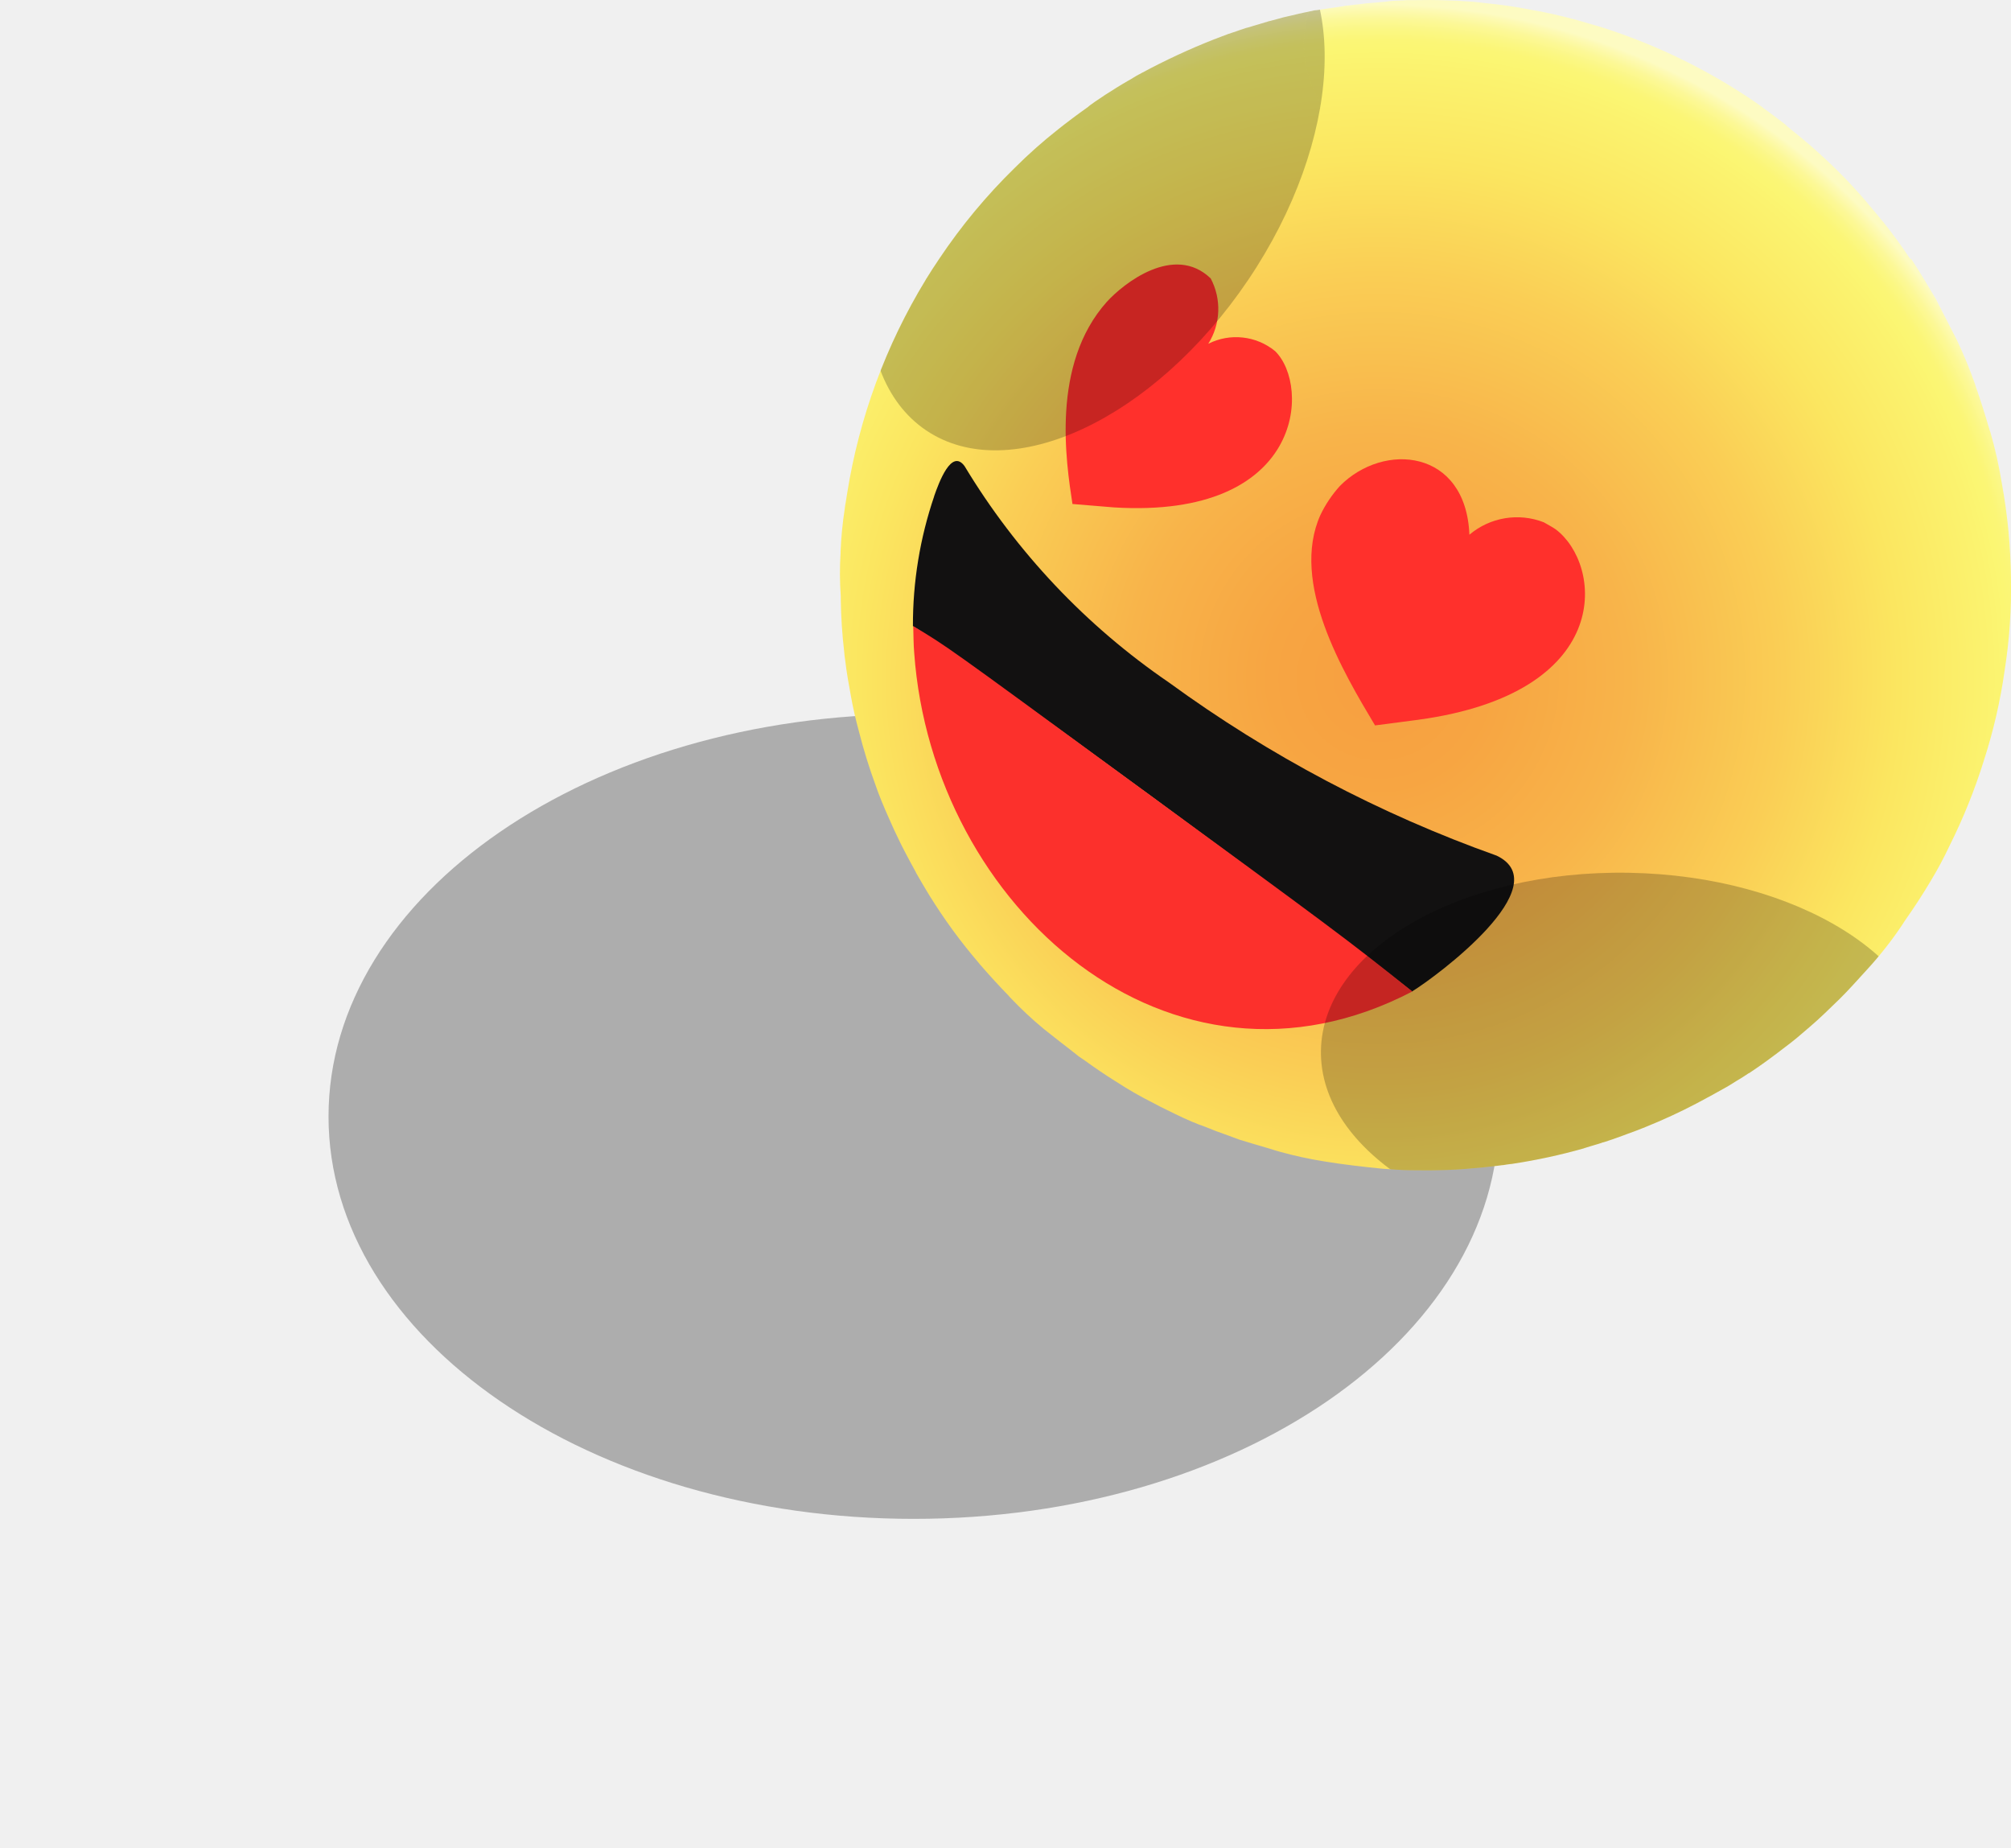
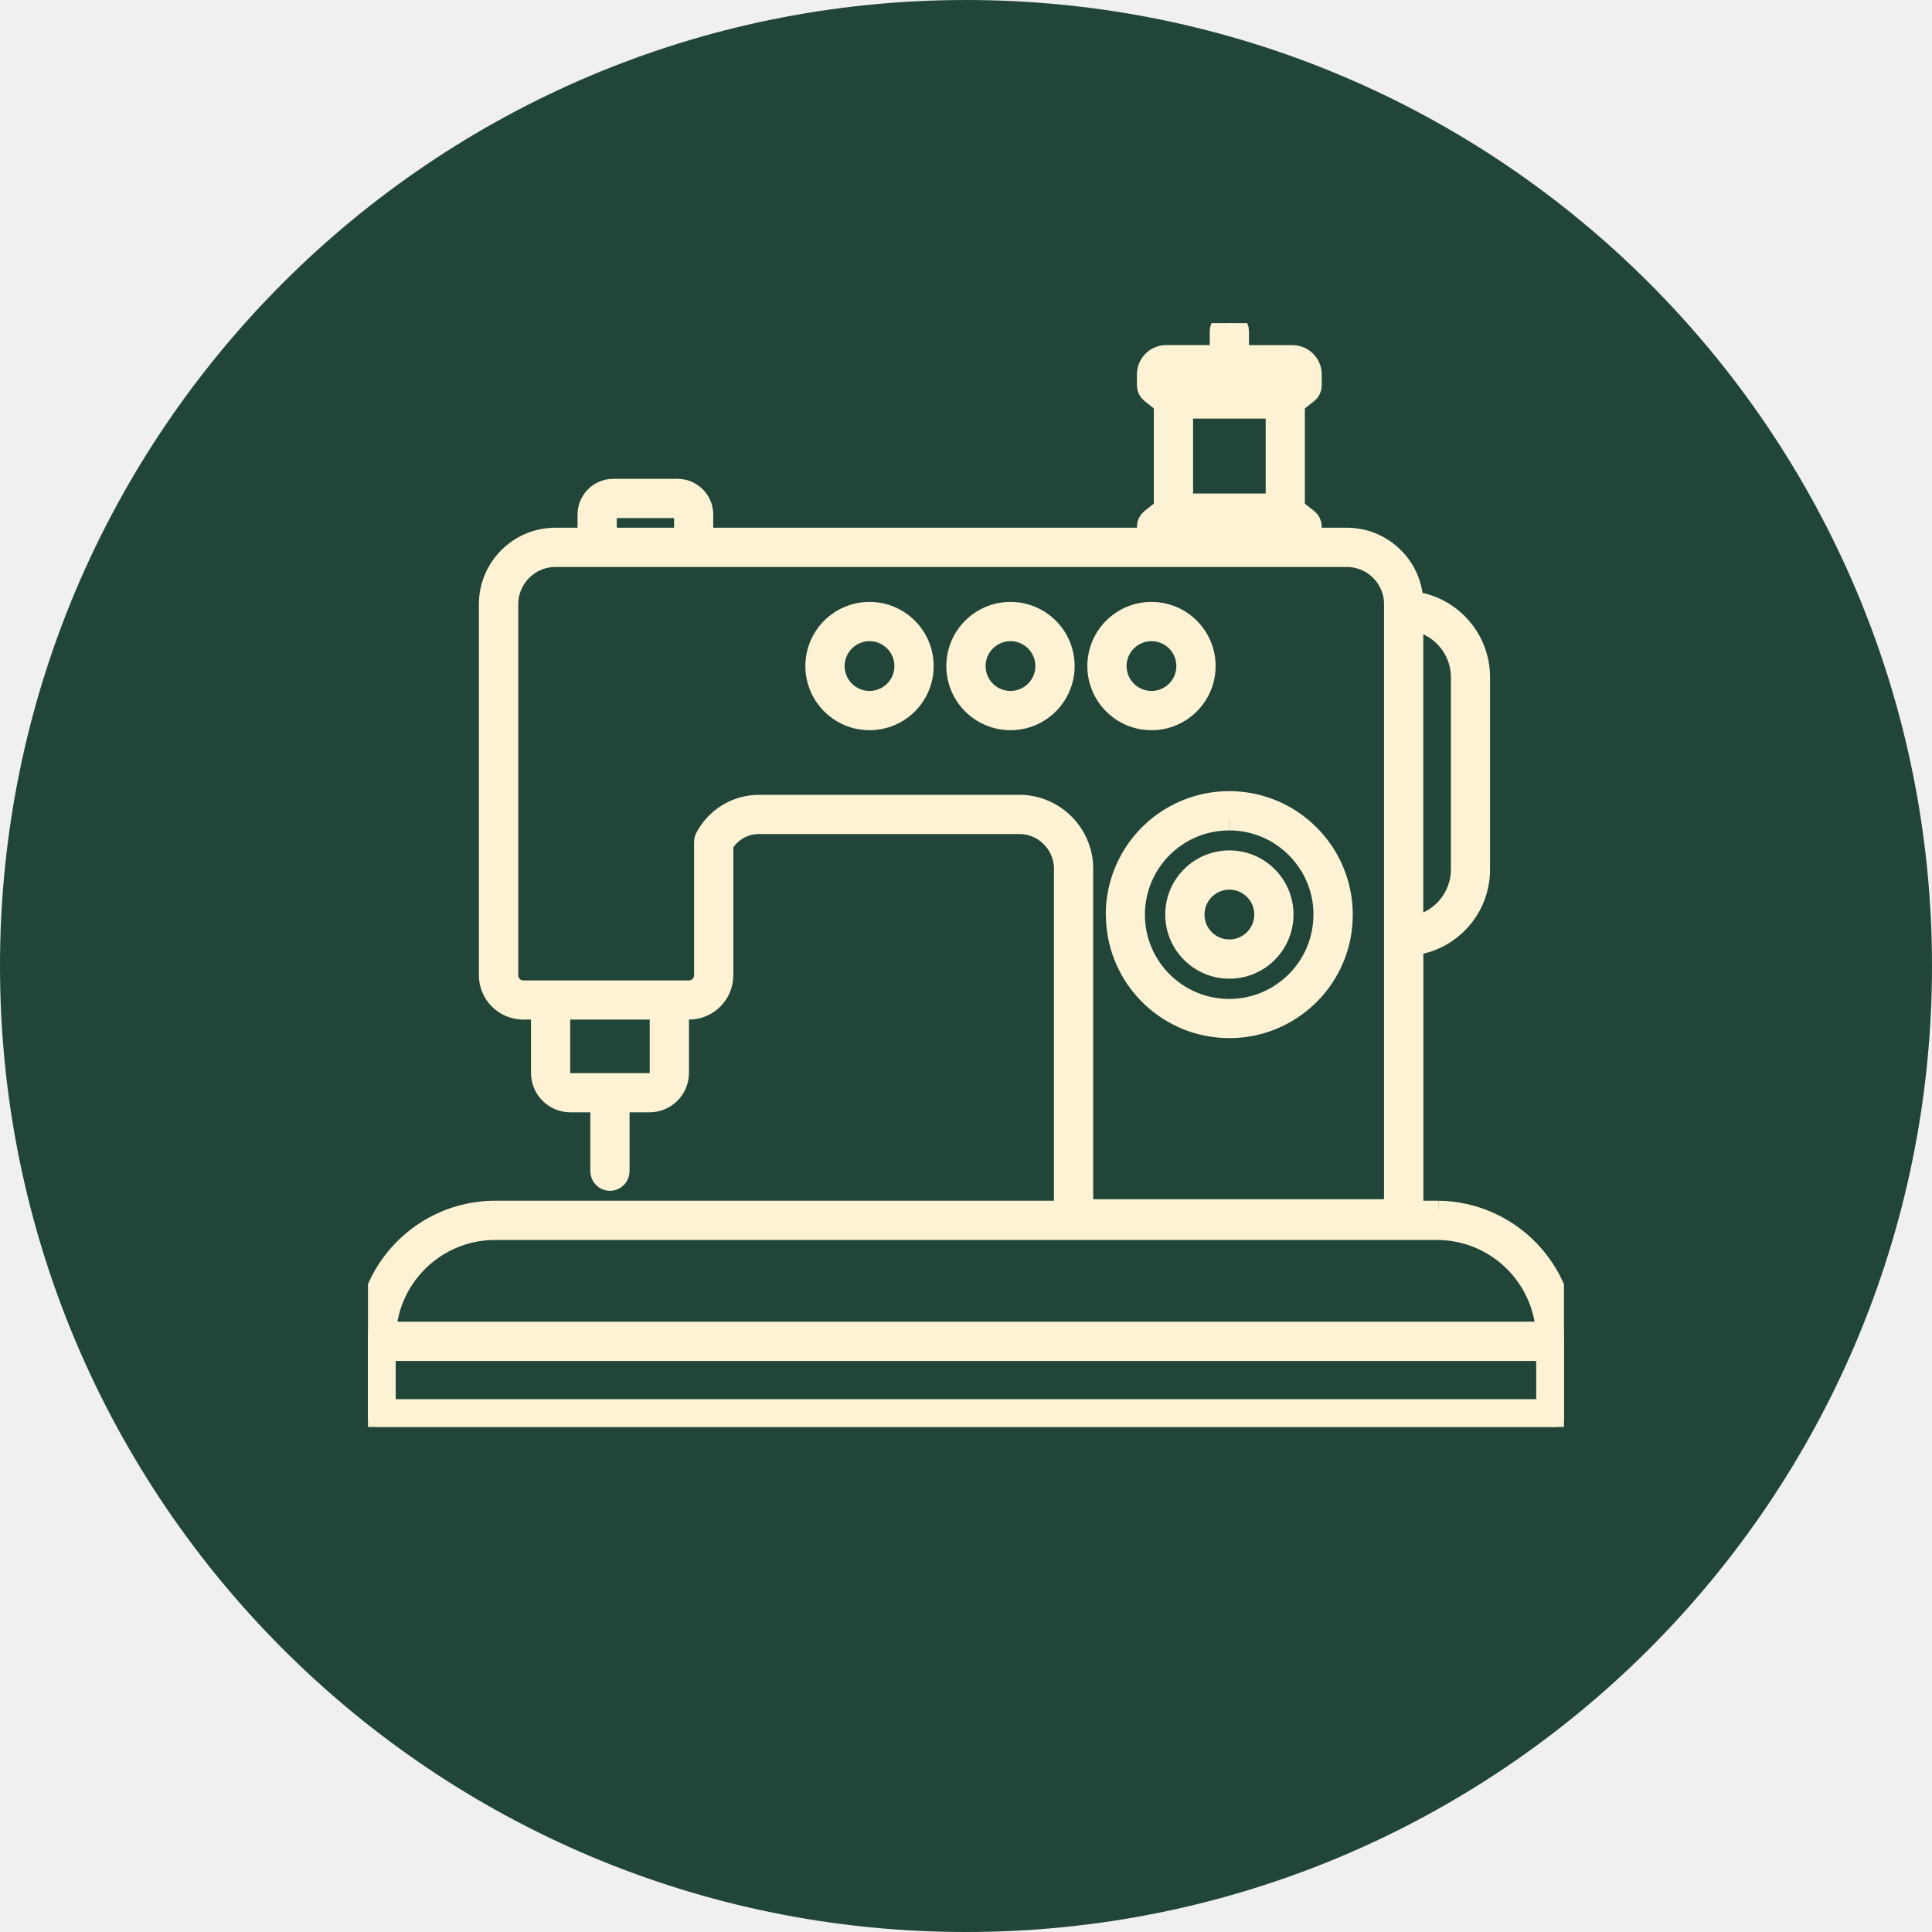
- <svg xmlns="http://www.w3.org/2000/svg" xmlns:xlink="http://www.w3.org/1999/xlink" width="82.478" height="75.758" viewBox="0 0 82.478 75.758">
+ <svg xmlns="http://www.w3.org/2000/svg" width="84" height="84" viewBox="0 0 84 84">
  <defs>
-     <radialGradient id="radial-gradient" cx="0.471" cy="0.58" r="0.575" gradientTransform="matrix(-0.999, -0.004, -0.004, 1, 0.933, 0.001)" gradientUnits="objectBoundingBox">
-       <stop offset="0" stop-color="#f79f40" />
-       <stop offset="0.163" stop-color="#f7a542" />
-       <stop offset="0.371" stop-color="#f8b44a" />
-       <stop offset="0.601" stop-color="#face55" />
-       <stop offset="0.771" stop-color="#fbe660" />
-       <stop offset="0.91" stop-color="#fbf36f" />
-       <stop offset="0.932" stop-color="#fbf672" />
-       <stop offset="0.947" stop-color="#fbf676" />
-       <stop offset="0.962" stop-color="#fbf783" />
-       <stop offset="0.978" stop-color="#fcf897" />
-       <stop offset="0.994" stop-color="#fdfab4" />
-       <stop offset="1" stop-color="#fdfbc2" />
-     </radialGradient>
    <clipPath id="clip-path">
-       <path id="Trazado_116496" data-name="Trazado 116496" d="M52.65,29.84v-.06c0-.11-.03-.77-.15-1.75-.01-.09-.02-.17-.03-.26-.02-.12-.04-.25-.06-.38a23.894,23.894,0,0,0-3.15-8.77c0-.01-.01-.01-.01-.02-.17-.29-.35-.57-.54-.85h0a23.353,23.353,0,0,0-3.06-3.74,20.449,20.449,0,0,0-1.77-1.6c-.39-.32-.78-.62-1.19-.91a.265.265,0,0,1-.06-.05l-.05-.04-.21-.15c-.26-.18-.55-.37-.86-.57h0c-.01-.01-.02-.01-.03-.02-.15-.09-.3-.19-.47-.28-.07-.04-.15-.09-.22-.13s-.12-.07-.19-.11a1.092,1.092,0,0,0-.15-.08,25.413,25.413,0,0,0-2.93-1.4c-.26-.11-.47-.18-.58-.23l-.18-.07-.18-.07c-.01,0-.02-.01-.03-.01l-.04-.01-.3-.1-.04-.01c-.01,0-.03-.01-.04-.01l-.2-.07a2.759,2.759,0,0,0-.27-.08l-.23-.07c-.04-.01-.09-.03-.13-.04-.01,0-.03-.01-.04-.01s-.03-.01-.05-.01a.636.636,0,0,1-.07-.02l-.26-.07-.22-.06c-.07-.02-.14-.03-.21-.05h-.01l-.13-.03-.25-.06-.18-.04a2.049,2.049,0,0,0-.24-.05c-.01,0-.03-.01-.04-.01-.06-.01-.12-.03-.18-.04l-.11-.02-.13-.03h-.02l-.04-.01c-.02,0-.05-.01-.07-.01a1.766,1.766,0,0,1-.2-.04.6.6,0,0,0-.12-.02h0a2.068,2.068,0,0,1-.22-.04l-.19-.03c-.03-.01-.07-.01-.11-.02a.985.985,0,0,0-.17-.02,1,1,0,0,0-.16-.02l-.27-.03-.25-.03c-.03,0-.05-.01-.08-.01h-.02a1.641,1.641,0,0,0-.23-.02l-.34-.03c-.08-.01-.16-.01-.23-.02-.09-.01-.17-.01-.26-.02s-.18-.01-.27-.02A.97.97,0,0,1,29.76,7h-.37c-.48-.01-.96-.01-1.45,0-.11,0-.21,0-.31.01s-.22.01-.32.02c-.07,0-.13.01-.19.01-.16.01-.31.02-.46.04-.05,0-.11.01-.16.01-.22.02-.43.04-.64.07-.1.01-.2.02-.3.04h-.01c-.02,0-.04.01-.06.01q-.24.03-.45.06c-.11.02-.23.04-.34.05-.26.04-.47.08-.61.11-.7.14-1.38.3-2.06.5-.41.11-.77.22-1.21.38a24.021,24.021,0,0,0-5.31,2.61h0c-.17.11-.33.22-.49.33a.265.265,0,0,0-.06.05c-.28.2-.56.4-.84.61a.423.423,0,0,1-.07.05l-.02.02-.02.02c-.01.01-.02.02-.03.02s-.02.01-.03.02c-.08.06-.15.12-.23.18-.15.12-.3.24-.44.36-.08.07-.16.13-.24.2-.16.14-.32.27-.46.4l-.02.02-.02.02c-.03.03-.07.06-.1.09-.75.69-1.21,1.19-1.24,1.22-.23.25-.46.51-.69.77-.16.19-.33.38-.5.59-.01.01-.02.03-.04.04l-.03.03c-.34.42-.69.89-1.08,1.46l-.01.01-.01.01c-.01.01-.01.02-.02.02-.18.26-.36.55-.54.86-.16.26-.32.52-.46.75l-.46.88c-.15.29-.29.56-.42.82a16.758,16.758,0,0,0-.76,1.82h0v.01c-.22.6-.42,1.23-.6,1.84l-.01.02a.037.037,0,0,1-.01.03,17.968,17.968,0,0,0-.5,2.13,23.506,23.506,0,0,0-.17,7.66,22.794,22.794,0,0,0,.82,3.68,23.944,23.944,0,0,0,1.38,3.51,15.311,15.311,0,0,0,.75,1.42c.32.56.68,1.11,1.06,1.66.04.07.09.13.13.2a16,16,0,0,0,1.39,1.8c.34.37.78.88,1.14,1.24s.83.82,1.22,1.15h0c.42.37.6.53.99.83q.72.585,1.47,1.08h.01c.16.11.32.22.49.32.19.12.38.24.55.34.09.05.22.13.36.21a.573.573,0,0,1,.07.04c.15.09.33.18.52.29.04.02.09.05.13.07a22.789,22.789,0,0,0,2.12,1c.18.07.42.17.7.28l.24.09.42.15.3.1.11.03c.01,0,.01,0,.02.01l.16.05a2.759,2.759,0,0,0,.27.08l.26.08c.01,0,.02,0,.02.01a22.1,22.1,0,0,0,2.96.66l.09.01c.08.01.17.03.27.04h.03l.23.03.53.06c.24.03.56.05.79.07s.49.03.74.04h.02c.13.01.25.01.37.01.33.01.77,0,1.1.01s.79-.03,1.13-.05c.72-.06,1.68-.17,2.39-.28a18.747,18.747,0,0,0,1.84-.38c.14-.04.28-.08.43-.12.43-.12.87-.25,1.24-.36l.43-.16c.35-.12.69-.25,1.03-.38l.17-.06c.4-.15.89-.38,1.32-.59.19-.09.37-.18.55-.28a15.71,15.71,0,0,0,1.56-.88c.02-.01.03-.02.05-.03.41-.26.82-.52,1.22-.81.09-.06.18-.12.26-.17l.44-.34c.12-.09.23-.18.35-.27l.66-.52a14.289,14.289,0,0,0,1.37-1.26l.03-.03.07-.07c.35-.35.74-.77,1.2-1.29a.138.138,0,0,0,.03-.04h0a20.958,20.958,0,0,0,2.02-2.71c.01-.01.01-.02.02-.03.19-.3.38-.61.57-.95v-.01h0c.08-.14.16-.29.24-.44.11-.2.22-.41.31-.59l.09-.18c.16-.32.31-.65.47-.99.21-.47.41-.94.56-1.36h0c.26-.7.5-1.44.71-2.23.13-.48.25-.96.33-1.41.1-.48.18-.98.25-1.5.02-.12.03-.23.05-.34.08-.69.14-1.41.16-2.14v-.13C52.68,31.04,52.68,30.45,52.65,29.84Z" transform="translate(-4.654 -6.992)" />
-     </clipPath>
-     <linearGradient id="linear-gradient" x1="-0.166" y1="-323.933" x2="-1.166" y2="-323.933" gradientUnits="objectBoundingBox">
-       <stop offset="0" stop-color="#19b79c" />
-       <stop offset="0.405" stop-color="#1dbb9e" />
-       <stop offset="0.825" stop-color="#2ac8a3" />
-       <stop offset="0.997" stop-color="#31cfa6" />
-     </linearGradient>
-     <linearGradient id="linear-gradient-2" x1="-2.106" y1="-363.238" x2="-3.08" y2="-363.238" xlink:href="#linear-gradient" />
-     <clipPath id="clip-path-2">
-       <path id="Trazado_116504" data-name="Trazado 116504" d="M4.652,29.65v-.06a15.757,15.757,0,0,1,.17-1.74,2.335,2.335,0,0,1,.04-.26c.02-.12.04-.25.06-.38a24.088,24.088,0,0,1,3.22-8.75c0-.01.01-.01.01-.02.18-.29.36-.57.55-.85h0a23.39,23.39,0,0,1,3.09-3.72,20.134,20.134,0,0,1,1.78-1.58q.585-.465,1.2-.9a.265.265,0,0,0,.06-.05l.05-.04.21-.15c.26-.18.55-.37.86-.56h0c.01-.01.02-.01.03-.02.15-.09.31-.19.47-.28a2.53,2.53,0,0,0,.22-.13c.06-.04.12-.07.19-.11.05-.03.1-.05.15-.08a27.308,27.308,0,0,1,2.95-1.37c.26-.1.47-.18.58-.22l.18-.06.18-.06c.01,0,.02-.01.03-.01l.05-.02.3-.1.04-.01c.01,0,.03-.01.04-.01l.2-.06c.08-.02.19-.06.27-.08l.23-.07a.647.647,0,0,0,.13-.04c.01,0,.03-.01.04-.01s.03-.01.05-.01a.637.637,0,0,0,.07-.02l.26-.07.22-.06c.07-.02.14-.03.21-.05h.01l.13-.03c.08-.02.18-.04.25-.06l.18-.04c.08-.02.16-.03.24-.05.01,0,.03-.01.04-.01a1.163,1.163,0,0,0,.18-.04l.11-.01.13-.02h.02l.04-.01c.02,0,.05-.01.07-.01l.2-.03c.04-.01.09-.01.13-.02h0l.22-.03.19-.03a.516.516,0,0,0,.11-.02.985.985,0,0,1,.17-.02c.06-.01.11-.01.16-.02l.27-.03.25-.03c.03,0,.05-.01.08-.01h.02c.07-.01.15-.01.23-.02l.34-.03c.08-.01.16-.01.23-.02a1.569,1.569,0,0,1,.24-.03,2.437,2.437,0,0,1,.27-.01.86.86,0,0,1,.16-.01l.15-.01h.24c.49-.01.97-.01,1.45.01.11,0,.21.01.31.01s.22.01.32.02c.07,0,.13.01.19.01.16.01.31.02.46.04.05.01.11.01.16.02.22.02.43.05.64.07.1.01.2.03.3.04h.01c.02,0,.04.01.06.01.16.02.31.05.45.07l.34.06c.26.05.47.09.6.11.69.14,1.38.31,2.06.52.41.11.76.23,1.21.39a24.178,24.178,0,0,1,5.28,2.65h0c.16.11.33.22.49.34a.265.265,0,0,1,.06.05c.28.2.56.41.83.62a.424.424,0,0,0,.07.05l.02.02.02.02.03.03c.01.01.02.01.02.02.08.06.15.12.22.18.15.12.3.24.44.36.08.07.16.14.24.2.16.14.31.28.46.41l.02.02.02.02c.03.03.07.06.1.09.75.69,1.2,1.2,1.23,1.23.23.25.46.51.68.78.16.19.32.38.49.59.01.01.02.03.04.04l.02.03c.33.42.69.89,1.07,1.47l.04.01.01.01c.01.01.01.02.02.02.17.26.36.56.54.86.16.26.31.53.45.75l.45.88c.15.29.29.56.42.82a18.431,18.431,0,0,1,.75,1.83h0v.01c.21.6.41,1.23.59,1.85l.01.02a.037.037,0,0,0,.01.03,17.59,17.59,0,0,1,.48,2.14,22.71,22.71,0,0,1,.37,3.87,21.465,21.465,0,0,1-.26,3.8,21.96,21.96,0,0,1-.85,3.68,23.286,23.286,0,0,1-1.41,3.5,15.244,15.244,0,0,1-.76,1.42c-.33.56-.69,1.11-1.07,1.65-.04.07-.09.13-.13.2a15.2,15.2,0,0,1-1.41,1.79c-.34.37-.79.88-1.15,1.23s-.84.82-1.22,1.14h0c-.43.37-.6.52-1,.82-.49.38-.98.74-1.48,1.07H41.9c-.16.11-.32.21-.49.31-.19.12-.38.24-.55.33-.09.05-.22.12-.36.2a.574.574,0,0,0-.07.04c-.15.08-.33.18-.52.28-.04.02-.09.05-.13.07a23.108,23.108,0,0,1-2.12.98c-.18.07-.42.17-.71.27l-.24.09-.42.15-.3.1-.11.03c-.01,0-.01,0-.02.01l-.16.05c-.08.02-.19.06-.27.08l-.26.08c-.01,0-.02,0-.02.01a23.962,23.962,0,0,1-2.96.64l-.09.01c-.08.01-.17.02-.27.04H31.8l-.23.03-.53.06c-.24.02-.56.05-.79.07s-.49.03-.74.04h-.02c-.13,0-.25.01-.37.01-.33.01-.77,0-1.1,0s-.79-.04-1.13-.06c-.72-.07-1.68-.18-2.39-.3a16.281,16.281,0,0,1-1.84-.4c-.14-.04-.28-.08-.43-.13-.43-.12-.87-.26-1.24-.37l-.43-.16c-.35-.12-.69-.25-1.03-.39l-.17-.06c-.4-.15-.88-.38-1.32-.6-.19-.09-.37-.18-.55-.28a15.612,15.612,0,0,1-1.55-.89.219.219,0,0,0-.05-.03c-.41-.26-.81-.53-1.21-.82-.09-.06-.17-.12-.25-.17L14,49.97c-.12-.09-.23-.18-.35-.27l-.66-.52a15.233,15.233,0,0,1-1.36-1.27l-.03-.03-.06-.07c-.34-.35-.74-.78-1.19-1.3a.138.138,0,0,1-.03-.04h0a21.889,21.889,0,0,1-2-2.73c-.01-.01-.01-.02-.02-.03-.18-.3-.37-.61-.56-.95v-.01h0c-.08-.14-.16-.29-.24-.44-.11-.21-.22-.41-.31-.59l-.09-.18c-.16-.32-.31-.65-.46-.99-.21-.47-.41-.95-.55-1.36h0a22.441,22.441,0,0,1-.69-2.23c-.13-.48-.24-.96-.32-1.41-.09-.49-.18-.98-.24-1.5-.02-.12-.03-.23-.04-.34a21.166,21.166,0,0,1-.14-2.14v-.13A13.347,13.347,0,0,1,4.652,29.65Z" transform="translate(-4.627 -6.983)" fill="url(#radial-gradient)" />
+       <rect id="Rectángulo_455180" data-name="Rectángulo 455180" width="52" height="47.992" fill="none" stroke="#fdf2d4" stroke-width="1" />
    </clipPath>
  </defs>
-   <g id="Grupo_157926" data-name="Grupo 157926" transform="translate(13.474)">
-     <ellipse id="Elipse_4737" data-name="Elipse 4737" cx="24" cy="16.5" rx="24" ry="16.5" transform="translate(0 29.284)" fill="#0b0b0b" opacity="0.292" style="mix-blend-mode: multiply;isolation: isolate" />
-     <path id="Trazado_116493" data-name="Trazado 116493" d="M4.652,29.65v-.06a15.757,15.757,0,0,1,.17-1.74,2.335,2.335,0,0,1,.04-.26c.02-.12.04-.25.06-.38a24.088,24.088,0,0,1,3.22-8.75c0-.01.01-.01.01-.02.18-.29.36-.57.55-.85h0a23.39,23.39,0,0,1,3.09-3.72,20.134,20.134,0,0,1,1.78-1.58q.585-.465,1.2-.9a.265.265,0,0,0,.06-.05l.05-.04.21-.15c.26-.18.55-.37.86-.56h0c.01-.01.02-.01.03-.02.15-.09.31-.19.47-.28a2.53,2.53,0,0,0,.22-.13c.06-.04.12-.07.19-.11.05-.03.1-.05.15-.08a27.308,27.308,0,0,1,2.95-1.37c.26-.1.47-.18.58-.22l.18-.06.18-.06c.01,0,.02-.01.03-.01l.05-.02.3-.1.04-.01c.01,0,.03-.01.04-.01l.2-.06c.08-.02.19-.06.27-.08l.23-.07a.647.647,0,0,0,.13-.04c.01,0,.03-.01.04-.01s.03-.01.05-.01a.637.637,0,0,0,.07-.02l.26-.07.22-.06c.07-.02.14-.03.21-.05h.01l.13-.03c.08-.02.18-.04.25-.06l.18-.04c.08-.02.16-.03.24-.05.01,0,.03-.01.04-.01a1.163,1.163,0,0,0,.18-.04l.11-.01.13-.02h.02l.04-.01c.02,0,.05-.01.07-.01l.2-.03c.04-.01.09-.01.13-.02h0l.22-.03.19-.03a.516.516,0,0,0,.11-.02.985.985,0,0,1,.17-.02c.06-.01.11-.01.16-.02l.27-.03.25-.03c.03,0,.05-.01.08-.01h.02c.07-.01.15-.01.23-.02l.34-.03c.08-.01.16-.01.23-.02a1.569,1.569,0,0,1,.24-.03,2.437,2.437,0,0,1,.27-.01.86.86,0,0,1,.16-.01l.15-.01h.24c.49-.01.97-.01,1.45.01.11,0,.21.01.31.01s.22.01.32.02c.07,0,.13.01.19.01.16.01.31.02.46.04.05.01.11.01.16.02.22.02.43.05.64.07.1.01.2.03.3.04h.01c.02,0,.04.01.06.01.16.02.31.05.45.07l.34.06c.26.05.47.09.6.11.69.14,1.38.31,2.06.52.41.11.76.23,1.21.39a24.178,24.178,0,0,1,5.28,2.65h0c.16.11.33.22.49.34a.265.265,0,0,1,.06.05c.28.2.56.41.83.62a.424.424,0,0,0,.07.05l.02.02.02.02.03.03c.01.01.02.01.02.02.08.06.15.12.22.18.15.12.3.24.44.36.08.07.16.14.24.2.16.14.31.28.46.41l.02.02.02.02c.03.03.07.06.1.09.75.69,1.2,1.2,1.23,1.23.23.25.46.51.68.78.16.19.32.38.49.59.01.01.02.03.04.04l.02.03c.33.42.69.89,1.07,1.47l.04.01.01.01c.01.01.01.02.02.02.17.26.36.56.54.86.16.26.31.53.45.75l.45.88c.15.29.29.56.42.82a18.431,18.431,0,0,1,.75,1.83h0v.01c.21.6.41,1.23.59,1.85l.01.02a.037.037,0,0,0,.01.03,17.59,17.59,0,0,1,.48,2.14,22.71,22.71,0,0,1,.37,3.87,21.465,21.465,0,0,1-.26,3.8,21.96,21.96,0,0,1-.85,3.68,23.286,23.286,0,0,1-1.41,3.5,15.244,15.244,0,0,1-.76,1.42c-.33.56-.69,1.11-1.07,1.65-.04.07-.09.13-.13.2a15.2,15.2,0,0,1-1.41,1.79c-.34.37-.79.88-1.15,1.23s-.84.82-1.22,1.14h0c-.43.37-.6.52-1,.82-.49.38-.98.74-1.48,1.07H41.9c-.16.11-.32.21-.49.31-.19.12-.38.24-.55.33-.09.05-.22.12-.36.2a.574.574,0,0,0-.07.04c-.15.08-.33.18-.52.28-.04.02-.09.05-.13.07a23.108,23.108,0,0,1-2.12.98c-.18.07-.42.17-.71.27l-.24.09-.42.15-.3.1-.11.03c-.01,0-.01,0-.02.01l-.16.05c-.08.02-.19.06-.27.08l-.26.08c-.01,0-.02,0-.02.01a23.962,23.962,0,0,1-2.96.64l-.09.01c-.08.01-.17.02-.27.04H31.8l-.23.03-.53.06c-.24.02-.56.05-.79.07s-.49.03-.74.04h-.02c-.13,0-.25.01-.37.01-.33.01-.77,0-1.1,0s-.79-.04-1.13-.06c-.72-.07-1.68-.18-2.39-.3a16.281,16.281,0,0,1-1.84-.4c-.14-.04-.28-.08-.43-.13-.43-.12-.87-.26-1.24-.37l-.43-.16c-.35-.12-.69-.25-1.03-.39l-.17-.06c-.4-.15-.88-.38-1.32-.6-.19-.09-.37-.18-.55-.28a15.612,15.612,0,0,1-1.55-.89.219.219,0,0,0-.05-.03c-.41-.26-.81-.53-1.21-.82-.09-.06-.17-.12-.25-.17L14,49.97c-.12-.09-.23-.18-.35-.27l-.66-.52a15.233,15.233,0,0,1-1.36-1.27l-.03-.03-.06-.07c-.34-.35-.74-.78-1.19-1.3a.138.138,0,0,1-.03-.04h0a21.889,21.889,0,0,1-2-2.73c-.01-.01-.01-.02-.02-.03-.18-.3-.37-.61-.56-.95v-.01h0c-.08-.14-.16-.29-.24-.44-.11-.21-.22-.41-.31-.59l-.09-.18c-.16-.32-.31-.65-.46-.99-.21-.47-.41-.95-.55-1.36h0a22.441,22.441,0,0,1-.69-2.23c-.13-.48-.24-.96-.32-1.41-.09-.49-.18-.98-.24-1.5-.02-.12-.03-.23-.04-.34a21.166,21.166,0,0,1-.14-2.14v-.13A13.347,13.347,0,0,1,4.652,29.65Z" transform="translate(16.349 -6.983)" fill="url(#radial-gradient)" />
-     <g id="Grupo_86225" data-name="Grupo 86225" transform="translate(20.955 0.009)" clip-path="url(#clip-path)">
-       <path id="Trazado_116494" data-name="Trazado 116494" d="M50.67,21.64a4.37,4.37,0,0,1,.18-.46C50.8,21.33,50.74,21.48,50.67,21.64Z" transform="translate(-48.844 -6.992)" fill="url(#linear-gradient)" />
-       <path id="Trazado_116495" data-name="Trazado 116495" d="M4.7,34.92c.03-.14.05-.28.08-.41C4.75,34.65,4.73,34.79,4.7,34.92Z" transform="translate(43.196 -6.992)" fill="url(#linear-gradient-2)" />
-     </g>
-     <path id="Trazado_116497" data-name="Trazado 116497" d="M25.873,27.33A16.375,16.375,0,0,0,25,32.66c2.26,1.39,16.97,12.2,20.47,14.98,1.03-.63,6.02-4.35,3.47-5.57a52.925,52.925,0,0,1-13.44-7.1,28.664,28.664,0,0,1-8.38-8.87c-.54-.75-1.06.69-1.25,1.23" transform="translate(-1.032 -6.983)" fill="#121111" />
-     <path id="Trazado_116499" data-name="Trazado 116499" d="M29.22,33.76c.75,10.43,10.52,19.05,20.43,13.88-2.65-2.12-3.33-2.62-11.66-8.71-7.45-5.46-7.45-5.46-8.81-6.27.01.33.01.77.04,1.1" transform="translate(-5.199 -6.983)" fill="#fc302c" />
-     <g id="Grupo_86231" data-name="Grupo 86231" transform="translate(40.307 18.833)">
-       <path id="Trazado_116501" data-name="Trazado 116501" d="M22.473,28.1c-1.25,2.78.93,6.44,2.24,8.63.65-.09,1.52-.19,2.17-.29,7.67-1.22,7.14-6.32,5.24-7.75-.14-.1-.34-.2-.49-.29a3.024,3.024,0,0,0-3.05.51c-.14-3.51-3.51-3.82-5.31-2a4.969,4.969,0,0,0-.8,1.19" transform="translate(-22.099 -25.816)" fill="#ff302c" />
-     </g>
-     <g id="Grupo_86232" data-name="Grupo 86232" transform="translate(30.232 10.846)">
-       <path id="Trazado_116503" data-name="Trazado 116503" d="M35.806,19.36c-2.3,2.57-1.67,6.58-1.41,8.29.51.04,1.19.1,1.7.14,7.78.48,8.08-4.98,6.61-6.41a2.529,2.529,0,0,0-2.74-.3,2.679,2.679,0,0,0,.1-2.68c-1.5-1.44-3.58.21-4.26.96" transform="translate(-34.117 -17.829)" fill="#ff302c" />
-     </g>
-     <g id="Enmascarar_grupo_59" data-name="Enmascarar grupo 59" transform="translate(20.976 0)" clip-path="url(#clip-path-2)">
-       <g id="Grupo_86233" data-name="Grupo 86233" transform="translate(-2.683 -7.272)" opacity="0.561" style="mix-blend-mode: multiply;isolation: isolate">
-         <g id="Grupo_86230" data-name="Grupo 86230" transform="translate(0)">
-           <ellipse id="Elipse_4734" data-name="Elipse 4734" cx="12.5" cy="7.5" rx="12.5" ry="7.5" transform="translate(21.707 1.557)" fill="#fff" opacity="0.743" />
-           <ellipse id="Elipse_4735" data-name="Elipse 4735" cx="12.5" cy="7.5" rx="12.5" ry="7.5" transform="translate(26.415 8.388) rotate(124)" opacity="0.387" />
-           <ellipse id="Elipse_4736" data-name="Elipse 4736" cx="12.5" cy="7.5" rx="12.5" ry="7.5" transform="matrix(-1, -0.017, 0.017, -1, 47.282, 58.274)" opacity="0.387" />
-         </g>
+   <g id="Grupo_1204615" data-name="Grupo 1204615" transform="translate(-989.833 -168)">
+     <path id="Trazado_1261618" data-name="Trazado 1261618" d="M42,0A42,42,0,1,1,0,42,42,42,0,0,1,42,0Z" transform="translate(989.833 168)" fill="#214539" />
+     <g id="Grupo_1204088" data-name="Grupo 1204088" transform="translate(1005.832 182.05)">
+       <g id="Grupo_1204087" data-name="Grupo 1204087" clip-path="url(#clip-path)">
+         <path id="Trazado_1261681" data-name="Trazado 1261681" d="M46.549,38.655H45.386V26.995a3.261,3.261,0,0,0,2.9-3.237V15.393a3.261,3.261,0,0,0-2.9-3.237A2.83,2.83,0,0,0,42.56,9.394H40.968c0-.022,0-.044,0-.067V8.842a.353.353,0,0,0-.134-.277l-.6-.475V3.467l.6-.475a.353.353,0,0,0,.134-.277V2.229a.774.774,0,0,0-.773-.773H37.805V.353a.353.353,0,1,0-.706,0v1.1H34.706a.774.774,0,0,0-.773.773v.486a.354.354,0,0,0,.134.277l.6.475V8.09l-.6.475a.354.354,0,0,0-.134.277v.486c0,.022,0,.045,0,.067H14.512V8.322A1.054,1.054,0,0,0,13.46,7.269h-2.8A1.054,1.054,0,0,0,9.611,8.322V9.394H8.149a2.83,2.83,0,0,0-2.827,2.827v16.13A1.43,1.43,0,0,0,6.751,29.78h.837V32.6A1.215,1.215,0,0,0,8.8,33.812h1.367v3.061a.353.353,0,1,0,.706,0V33.812h1.367A1.215,1.215,0,0,0,13.456,32.6V29.78h.5a1.43,1.43,0,0,0,1.429-1.429v-5.7a1.837,1.837,0,0,1,1.571-.937H28.431a2.019,2.019,0,0,1,1.893,2.12V38.655H5.451A5.54,5.54,0,0,0,0,44.269v3.369a.353.353,0,0,0,.353.353H51.646A.353.353,0,0,0,52,47.638V44.269a5.54,5.54,0,0,0-5.451-5.614m-31.871-10.3a.723.723,0,0,1-.722.722h-7.2a.723.723,0,0,1-.722-.722V12.221a2.123,2.123,0,0,1,2.12-2.12H42.56a2.121,2.121,0,0,1,2.116,2.036c0,.028,0,.056,0,.085V38.59H31.031V23.835a2.723,2.723,0,0,0-2.6-2.827H16.955a2.579,2.579,0,0,0-2.234,1.379.355.355,0,0,0-.043.17ZM47.583,15.393v8.364a2.554,2.554,0,0,1-2.2,2.525V12.868a2.554,2.554,0,0,1,2.2,2.525M35.374,3.649h4.157V7.907H35.374Zm-.735-1.105V2.229a.067.067,0,0,1,.067-.067H40.2a.067.067,0,0,1,.067.067v.315l-.5.4H35.143Zm0,6.784V9.013l.5-.4h4.617l.5.4v.315a.067.067,0,0,1-.067.067H34.706a.067.067,0,0,1-.067-.067M10.318,8.322a.346.346,0,0,1,.346-.346h2.8a.346.346,0,0,1,.346.346V9.394H10.318ZM12.75,32.6a.508.508,0,0,1-.507.507H8.8a.508.508,0,0,1-.507-.507V29.78H12.75ZM51.293,47.285H.706V44.622H51.293ZM.72,43.916a4.819,4.819,0,0,1,4.731-4.554h41.1a4.819,4.819,0,0,1,4.731,4.554Z" fill="#ffedc9" stroke="#fdf2d4" stroke-width="1" />
+         <path id="Trazado_1261682" data-name="Trazado 1261682" d="M108.656,74.389a4.869,4.869,0,0,0,9.621,1.061,4.82,4.82,0,0,0,.1-.725c.008-.111.013-.223.013-.336a4.854,4.854,0,0,0-1.452-3.464,4.921,4.921,0,0,0-.706-.578,4.867,4.867,0,0,0-7.581,4.043m4.87-4.163a4.144,4.144,0,0,1,2.711,1.008,4.2,4.2,0,0,1,.706.783,4.136,4.136,0,0,1,.741,2.209c0,.054,0,.109,0,.164a4.163,4.163,0,1,1-4.163-4.163" transform="translate(-76.073 -48.672)" fill="#ffedc9" stroke="#fdf2d4" stroke-width="1" />
+         <path id="Trazado_1261683" data-name="Trazado 1261683" d="M67.374,46.664a2.289,2.289,0,1,0-2.289-2.289,2.291,2.291,0,0,0,2.289,2.289m0-3.871a1.582,1.582,0,1,1-1.582,1.582,1.584,1.584,0,0,1,1.582-1.582" transform="translate(-45.568 -29.466)" fill="#ffedc9" stroke="#fdf2d4" stroke-width="1" />
+         <path id="Trazado_1261684" data-name="Trazado 1261684" d="M87.814,46.664a2.289,2.289,0,1,0-2.289-2.289,2.291,2.291,0,0,0,2.289,2.289m0-3.871a1.582,1.582,0,1,1-1.582,1.582,1.584,1.584,0,0,1,1.582-1.582" transform="translate(-59.879 -29.466)" fill="#ffedc9" stroke="#fdf2d4" stroke-width="1" />
+         <path id="Trazado_1261685" data-name="Trazado 1261685" d="M108.255,46.664a2.289,2.289,0,1,0-2.289-2.289,2.291,2.291,0,0,0,2.289,2.289m0-3.871a1.582,1.582,0,1,1-1.582,1.582,1.584,1.584,0,0,1,1.582-1.582" transform="translate(-74.19 -29.466)" fill="#ffedc9" stroke="#fdf2d4" stroke-width="1" />
+         <path id="Trazado_1261686" data-name="Trazado 1261686" d="M119.551,82.7a2.289,2.289,0,1,0-2.289-2.289,2.291,2.291,0,0,0,2.289,2.289m0-3.871a1.582,1.582,0,1,1-1.582,1.582,1.584,1.584,0,0,1,1.582-1.582" transform="translate(-82.099 -54.698)" fill="#ffedc9" stroke="#fdf2d4" stroke-width="1" />
      </g>
    </g>
  </g>
</svg>
